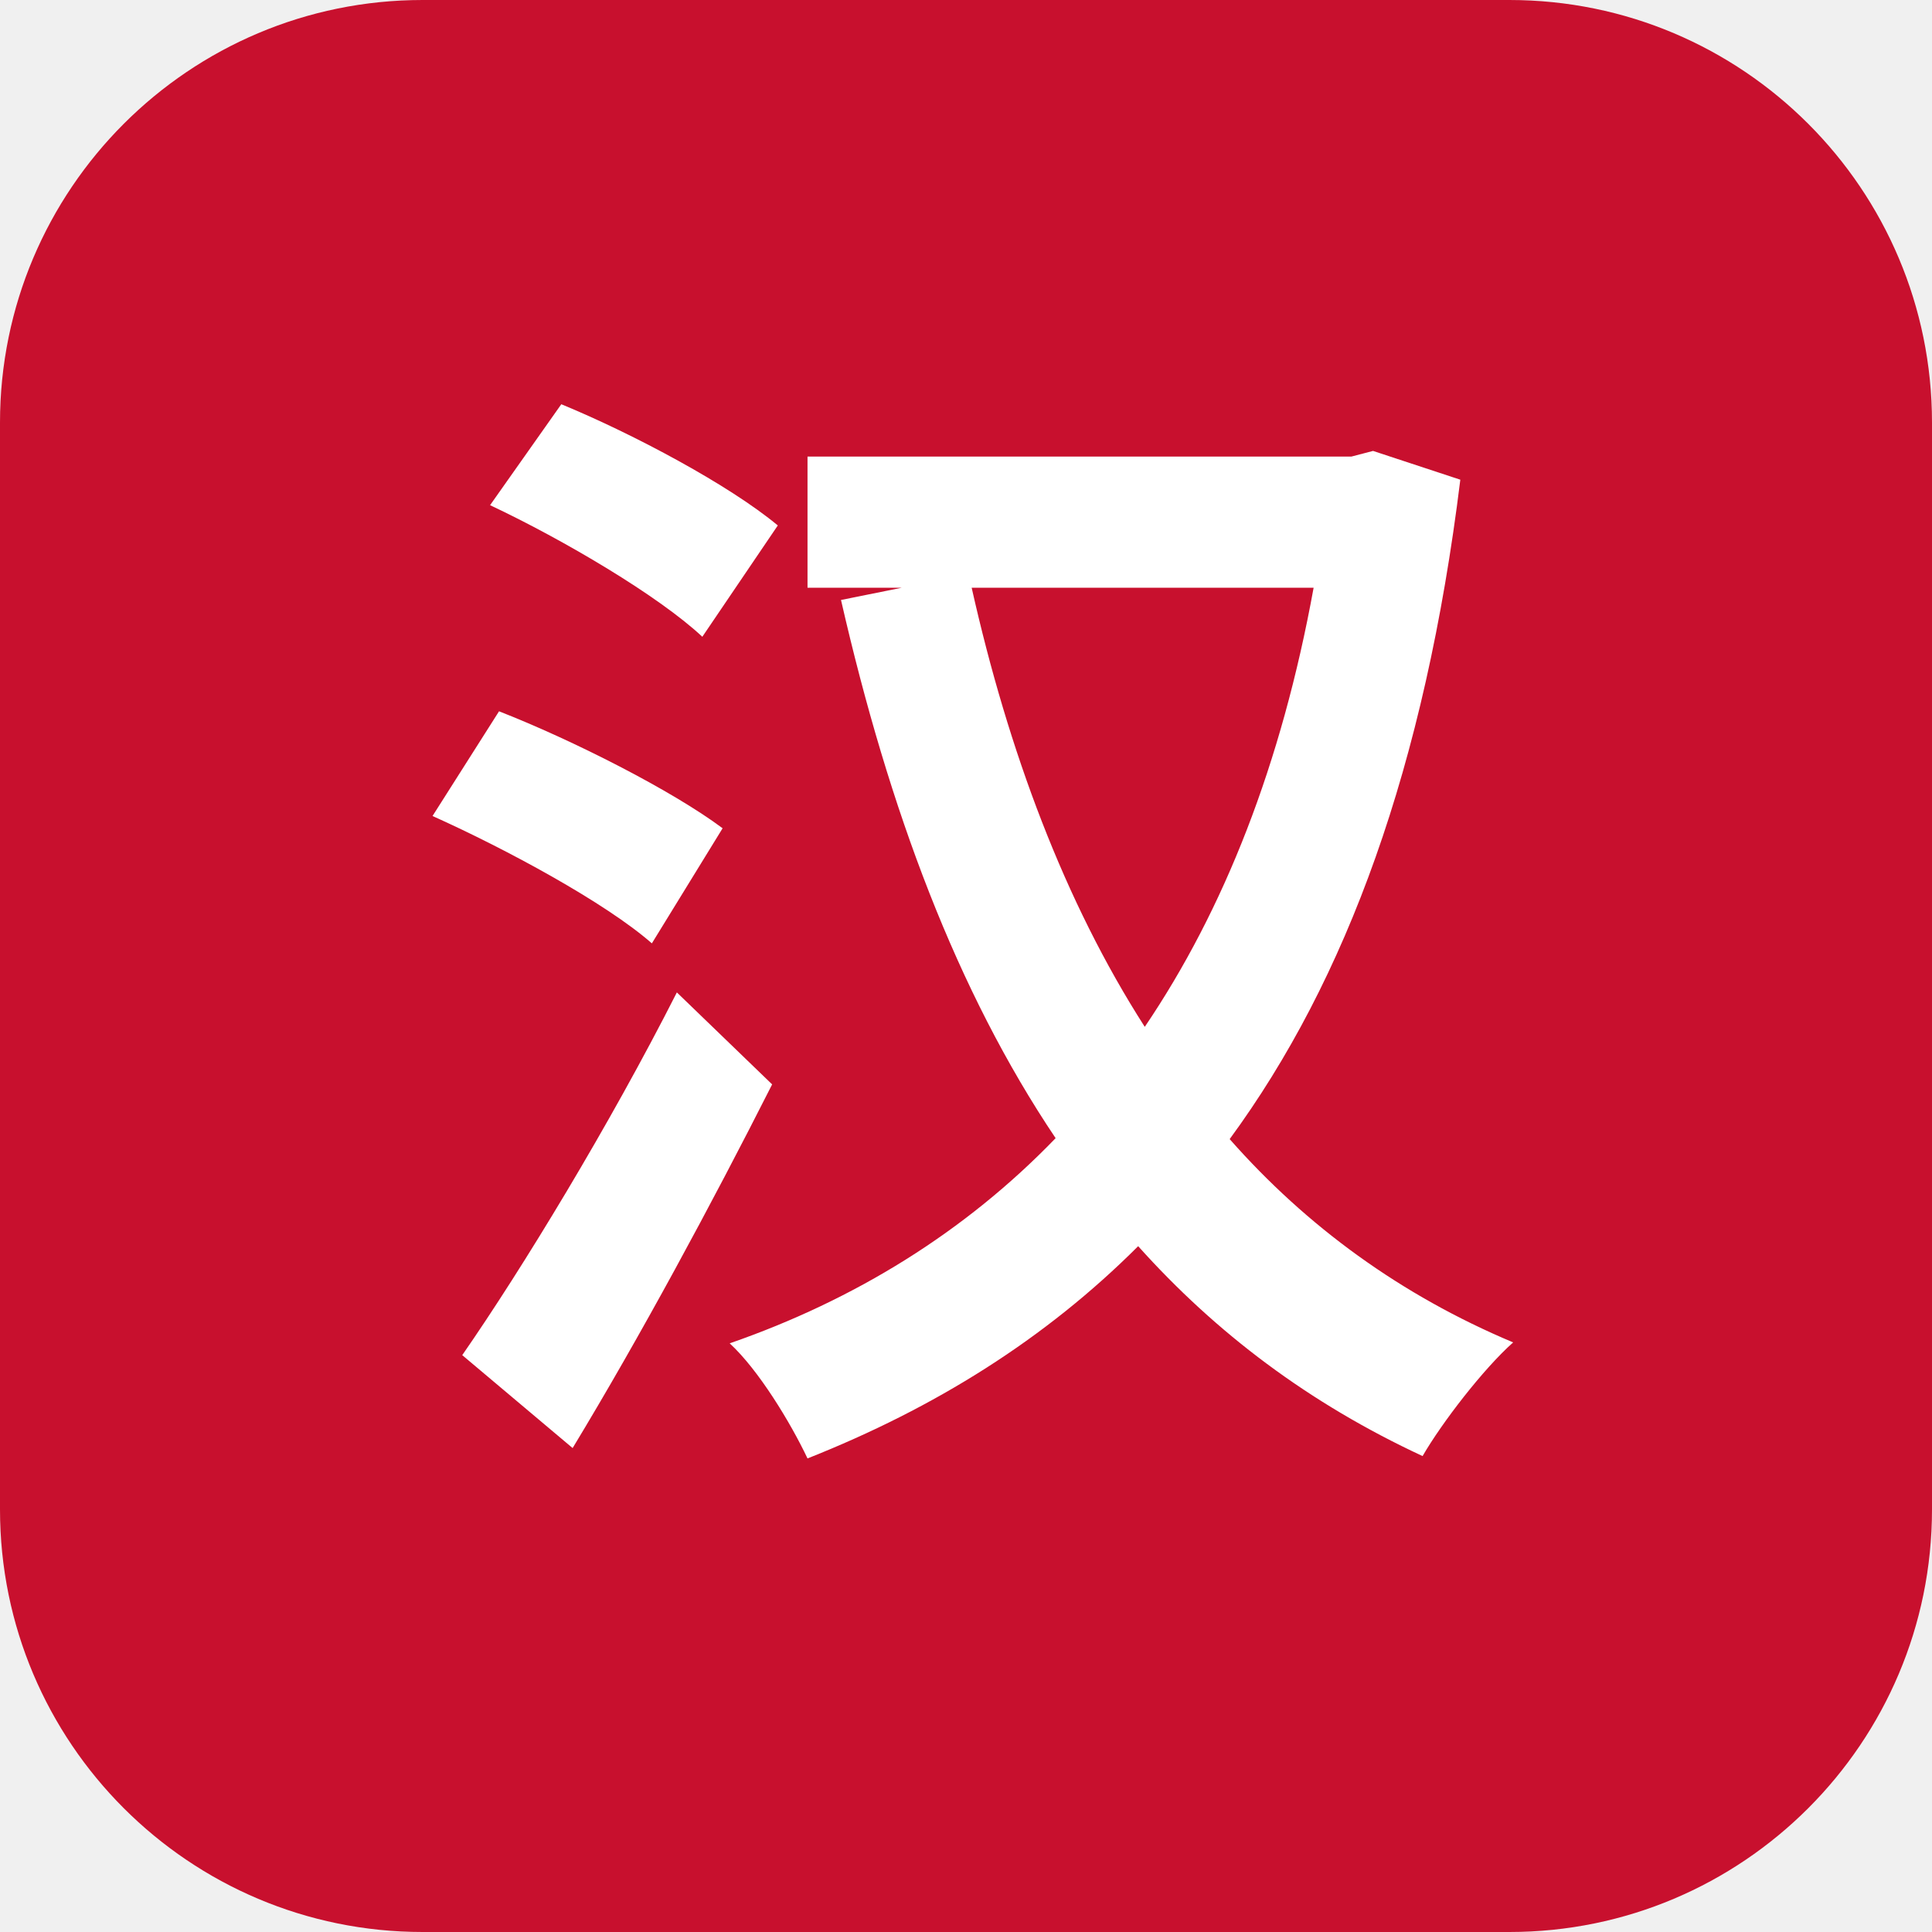
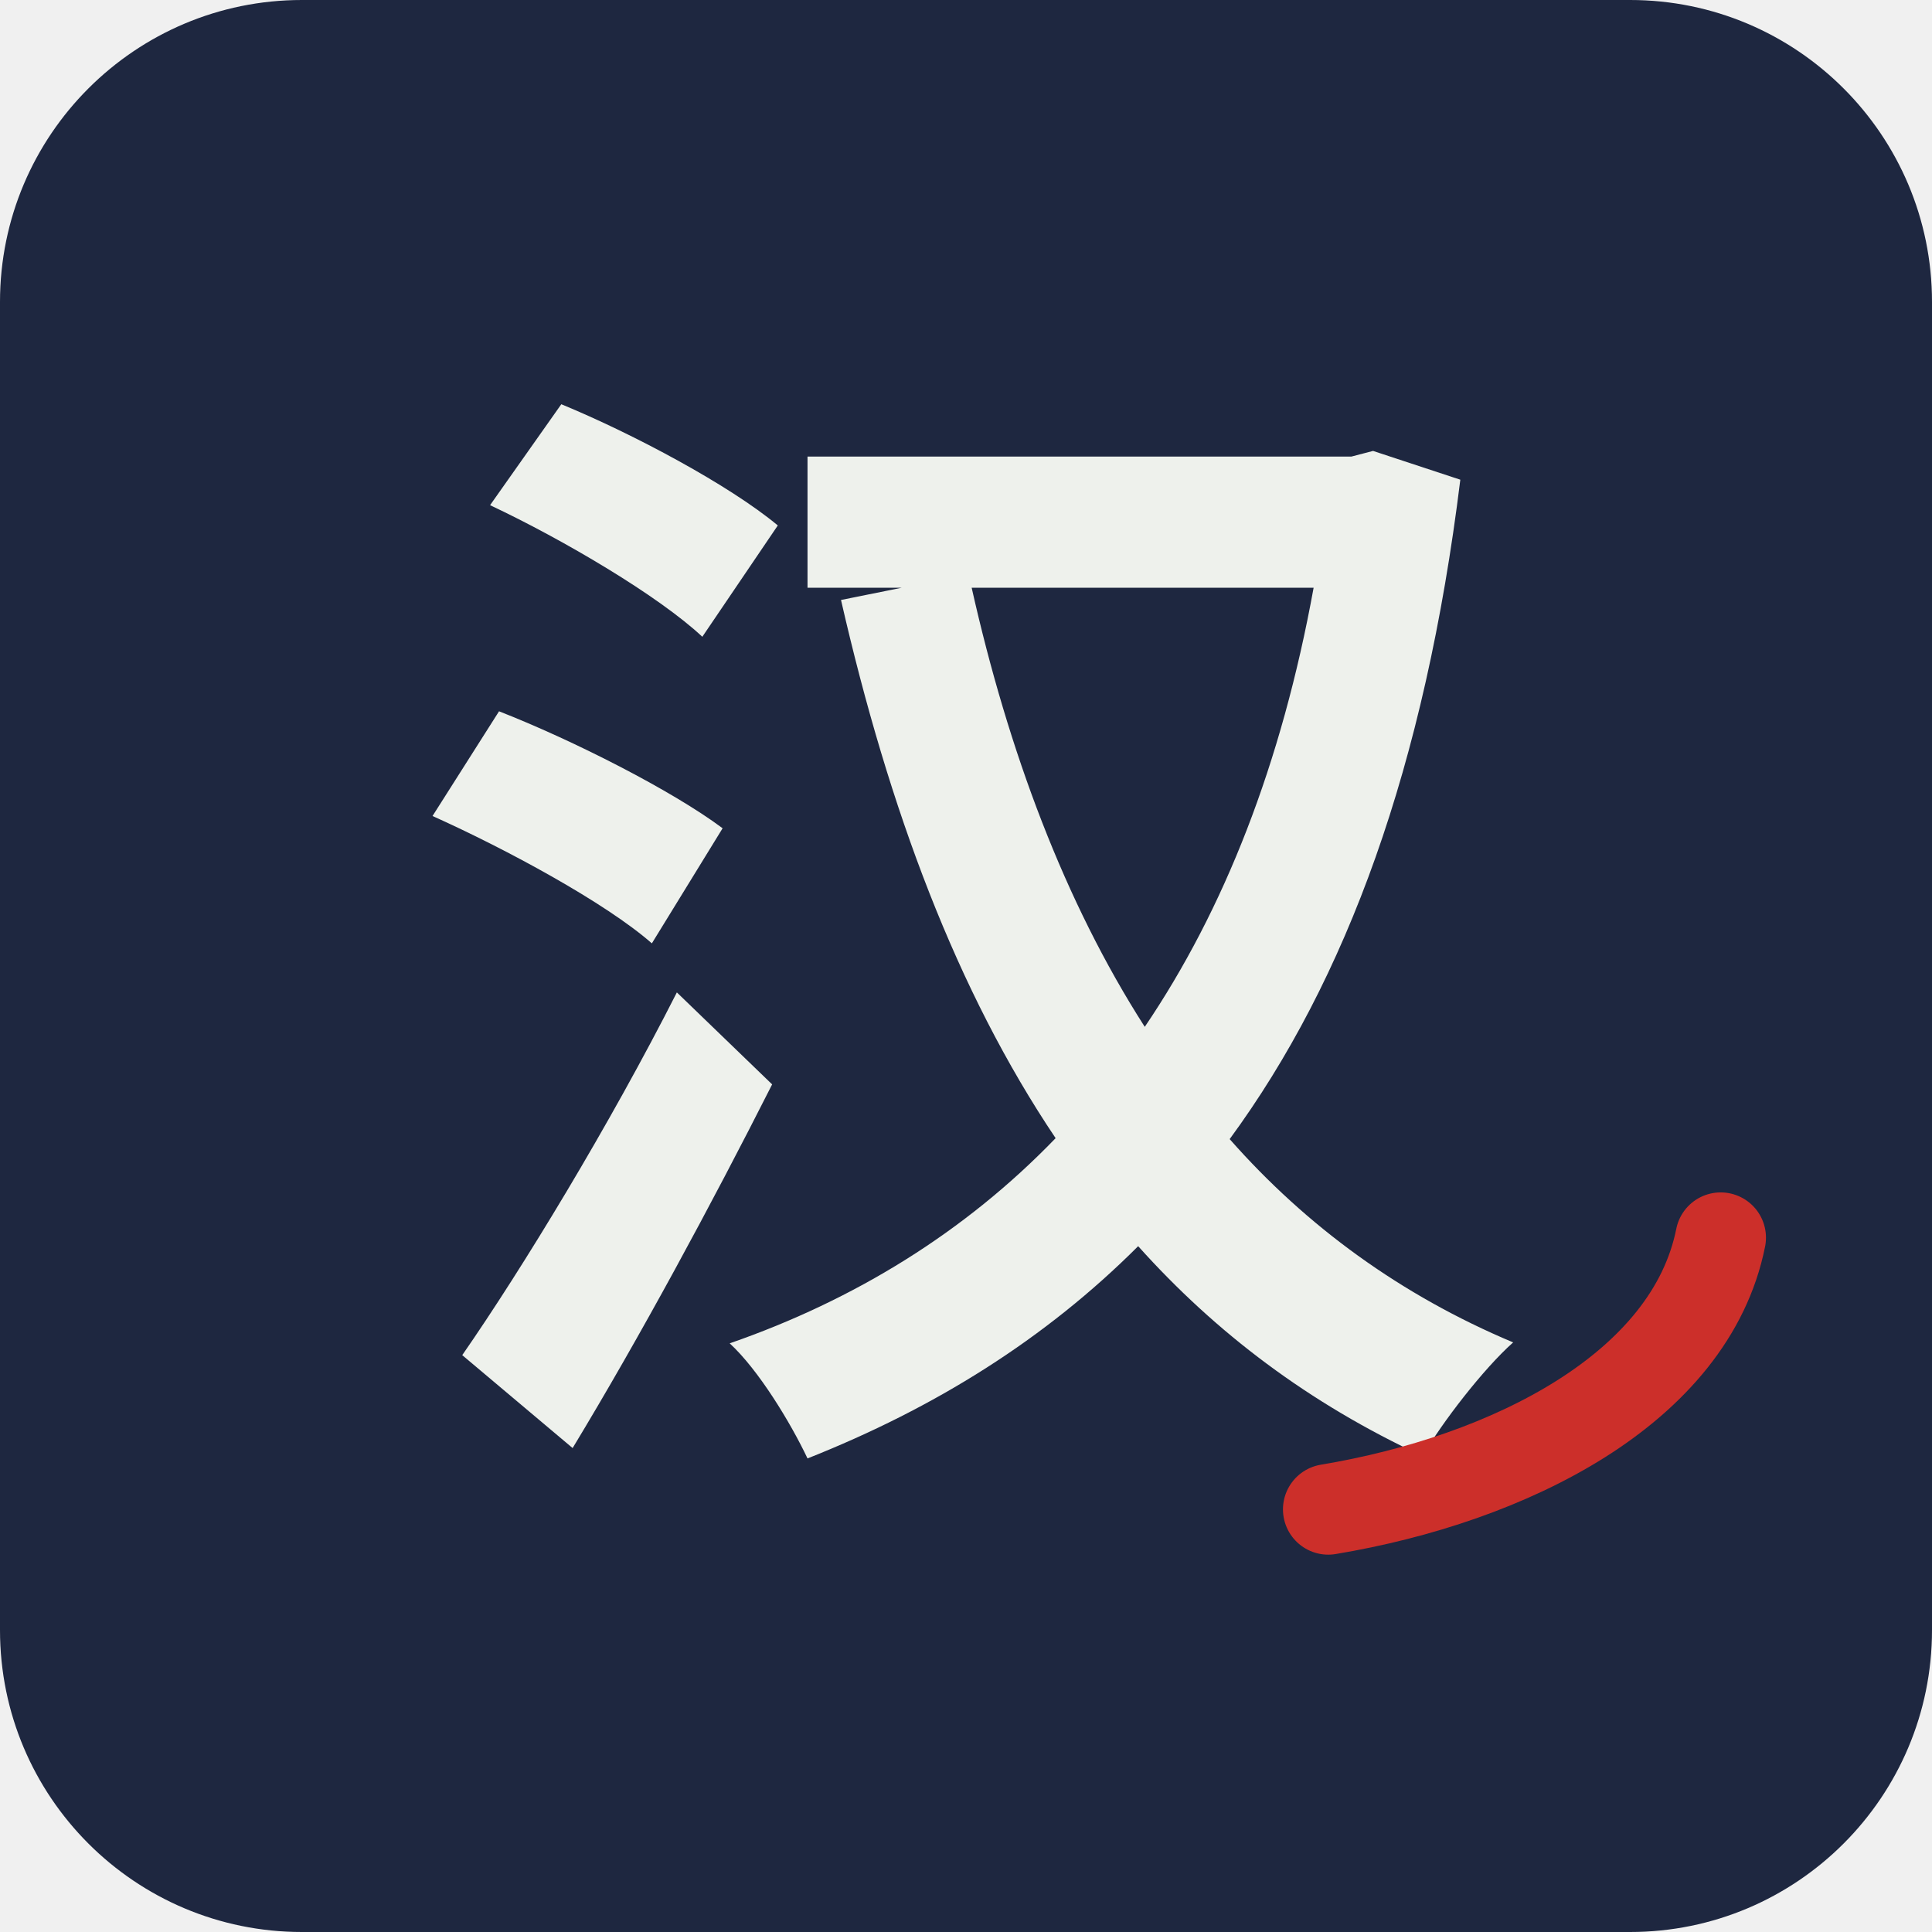
<svg xmlns="http://www.w3.org/2000/svg" viewBox="0 0 64 64">
-   <rect width="64" height="64" rx="14" fill="#c8102e" />
-   <text x="32" y="45" font-size="38" text-anchor="middle" fill="#fff" font-family="sans-serif" font-weight="700">汉</text>
+   <rect width="64" height="64" rx="10" fill="#1e2740" />
+   <text x="32" y="45" font-size="38" text-anchor="middle" fill="#eef1ec" font-family="'Noto Serif SC','Songti SC','SimSun',serif" font-weight="700">汉</text>
+   <path d="M44 50c6-1 12-4 13-9" fill="none" stroke="#cc2f2a" stroke-width="3" stroke-linecap="round" />
</svg>
